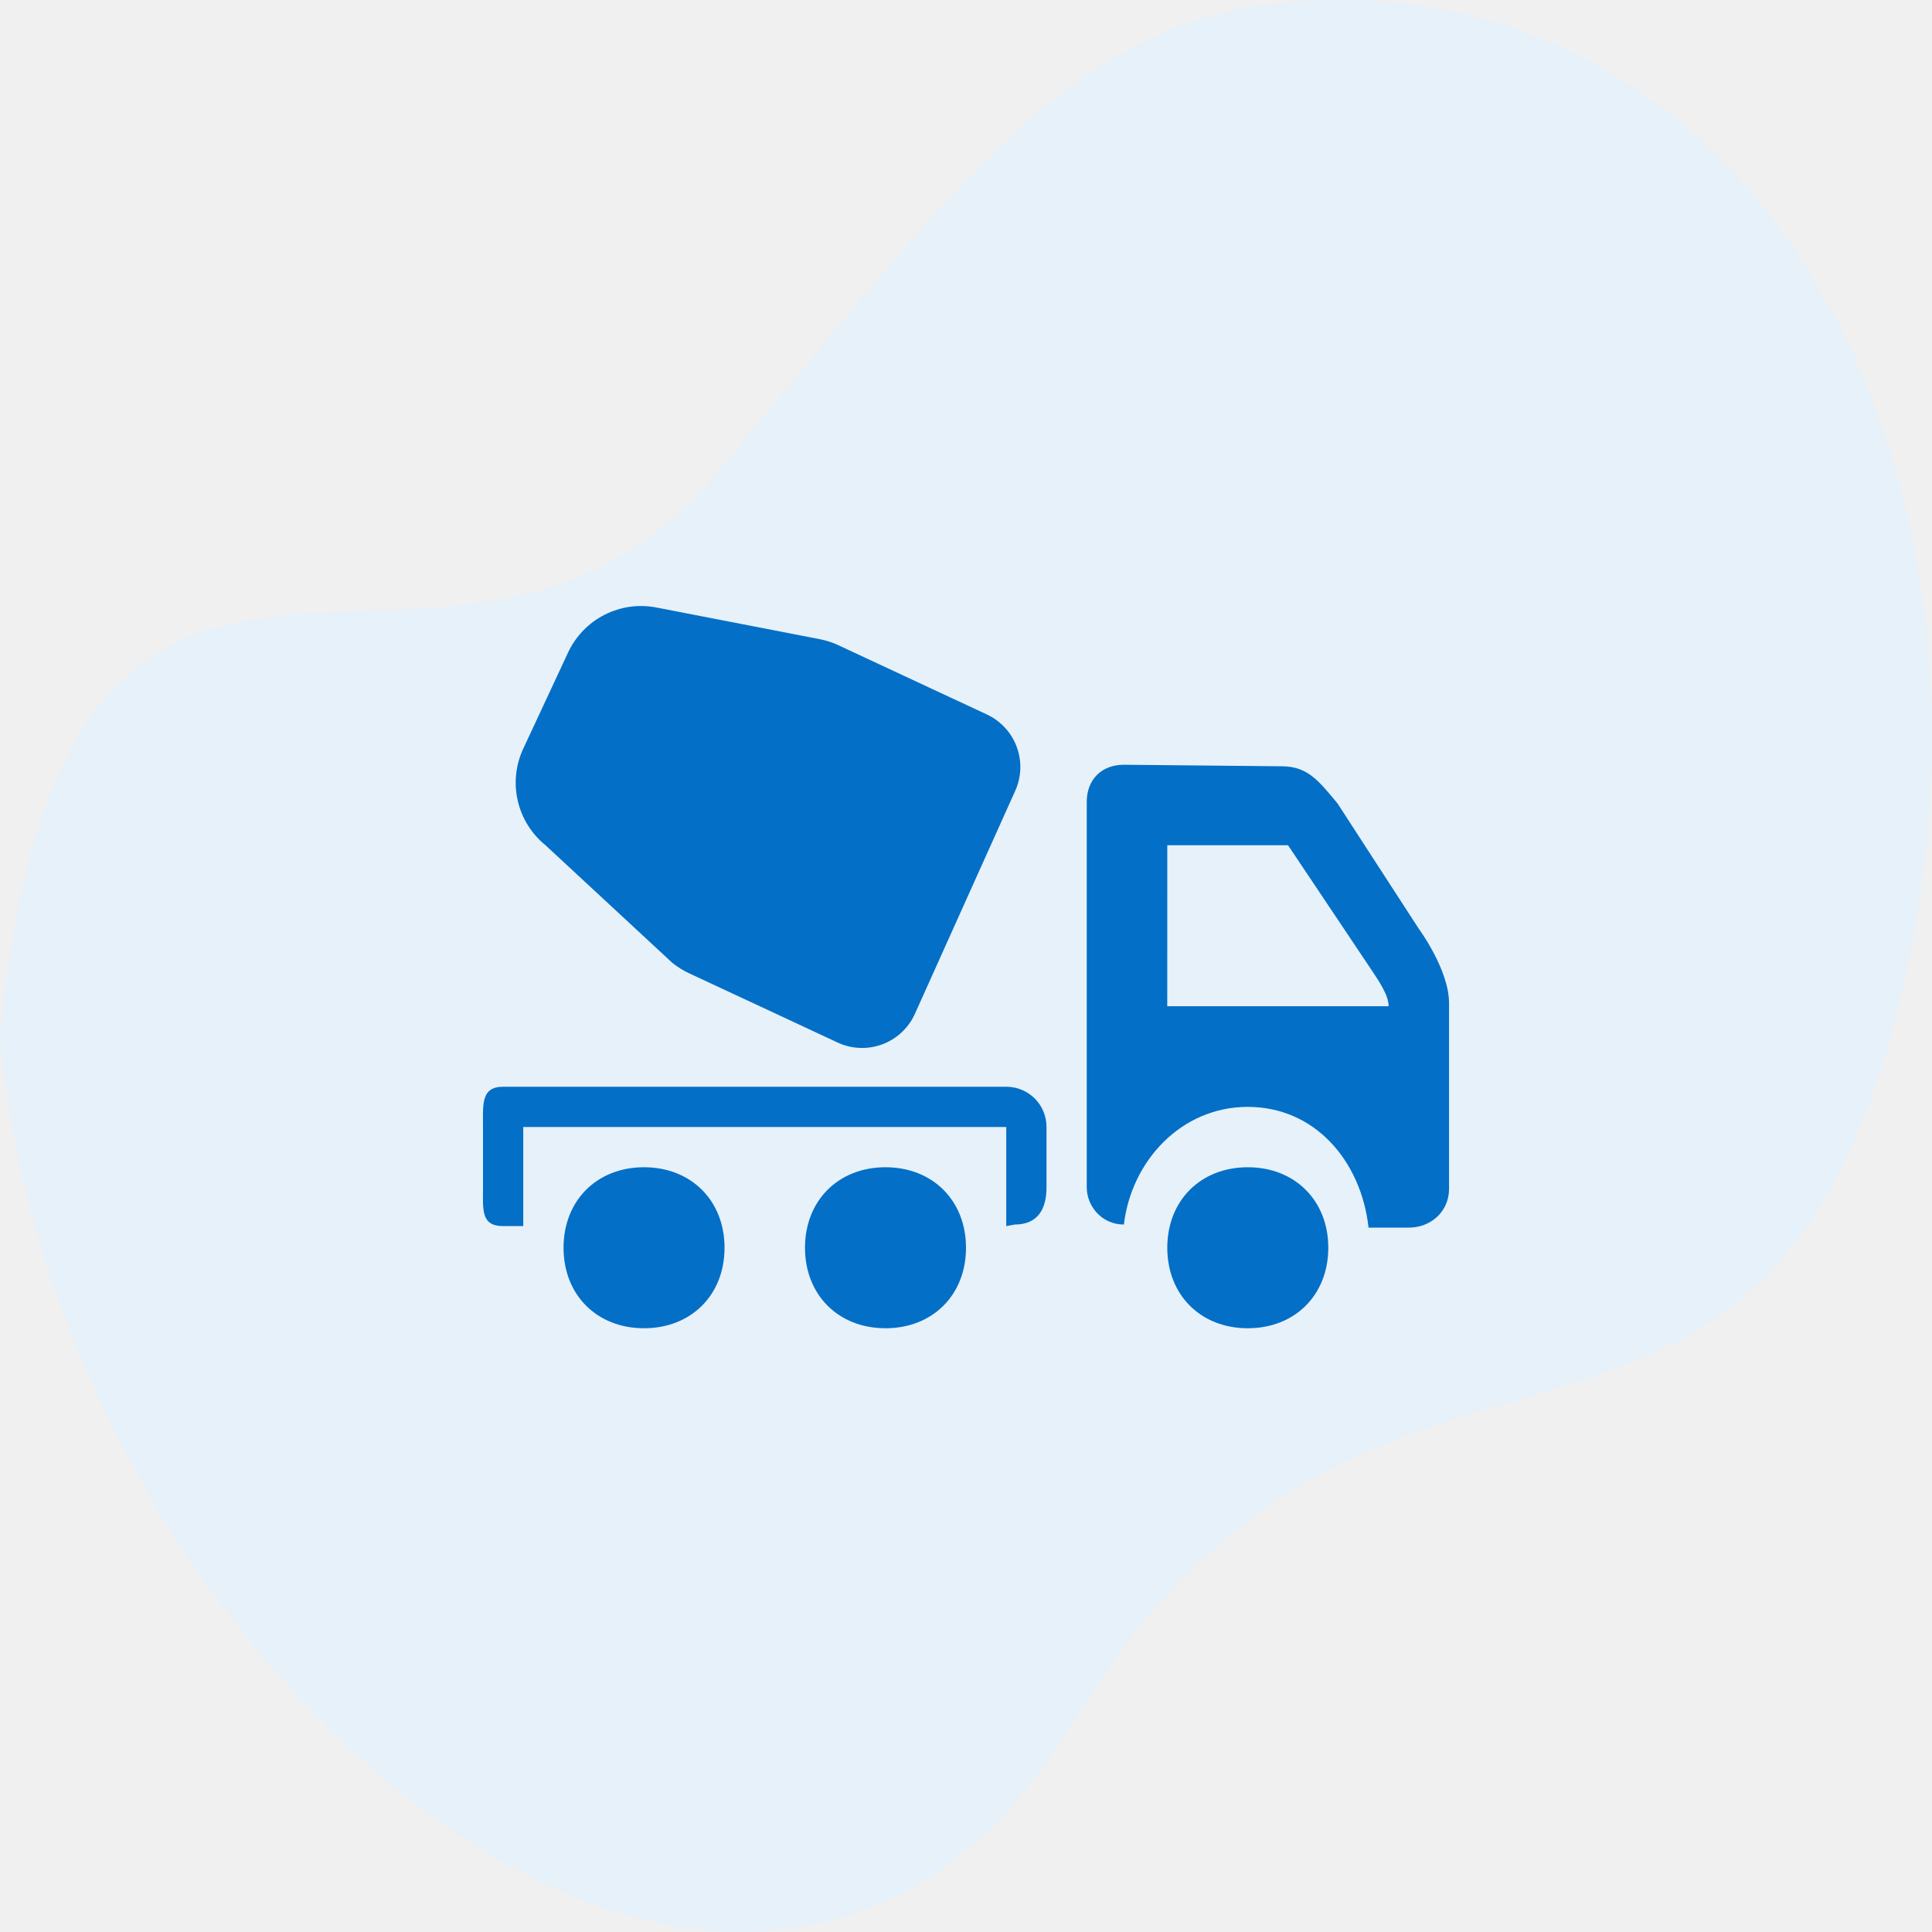
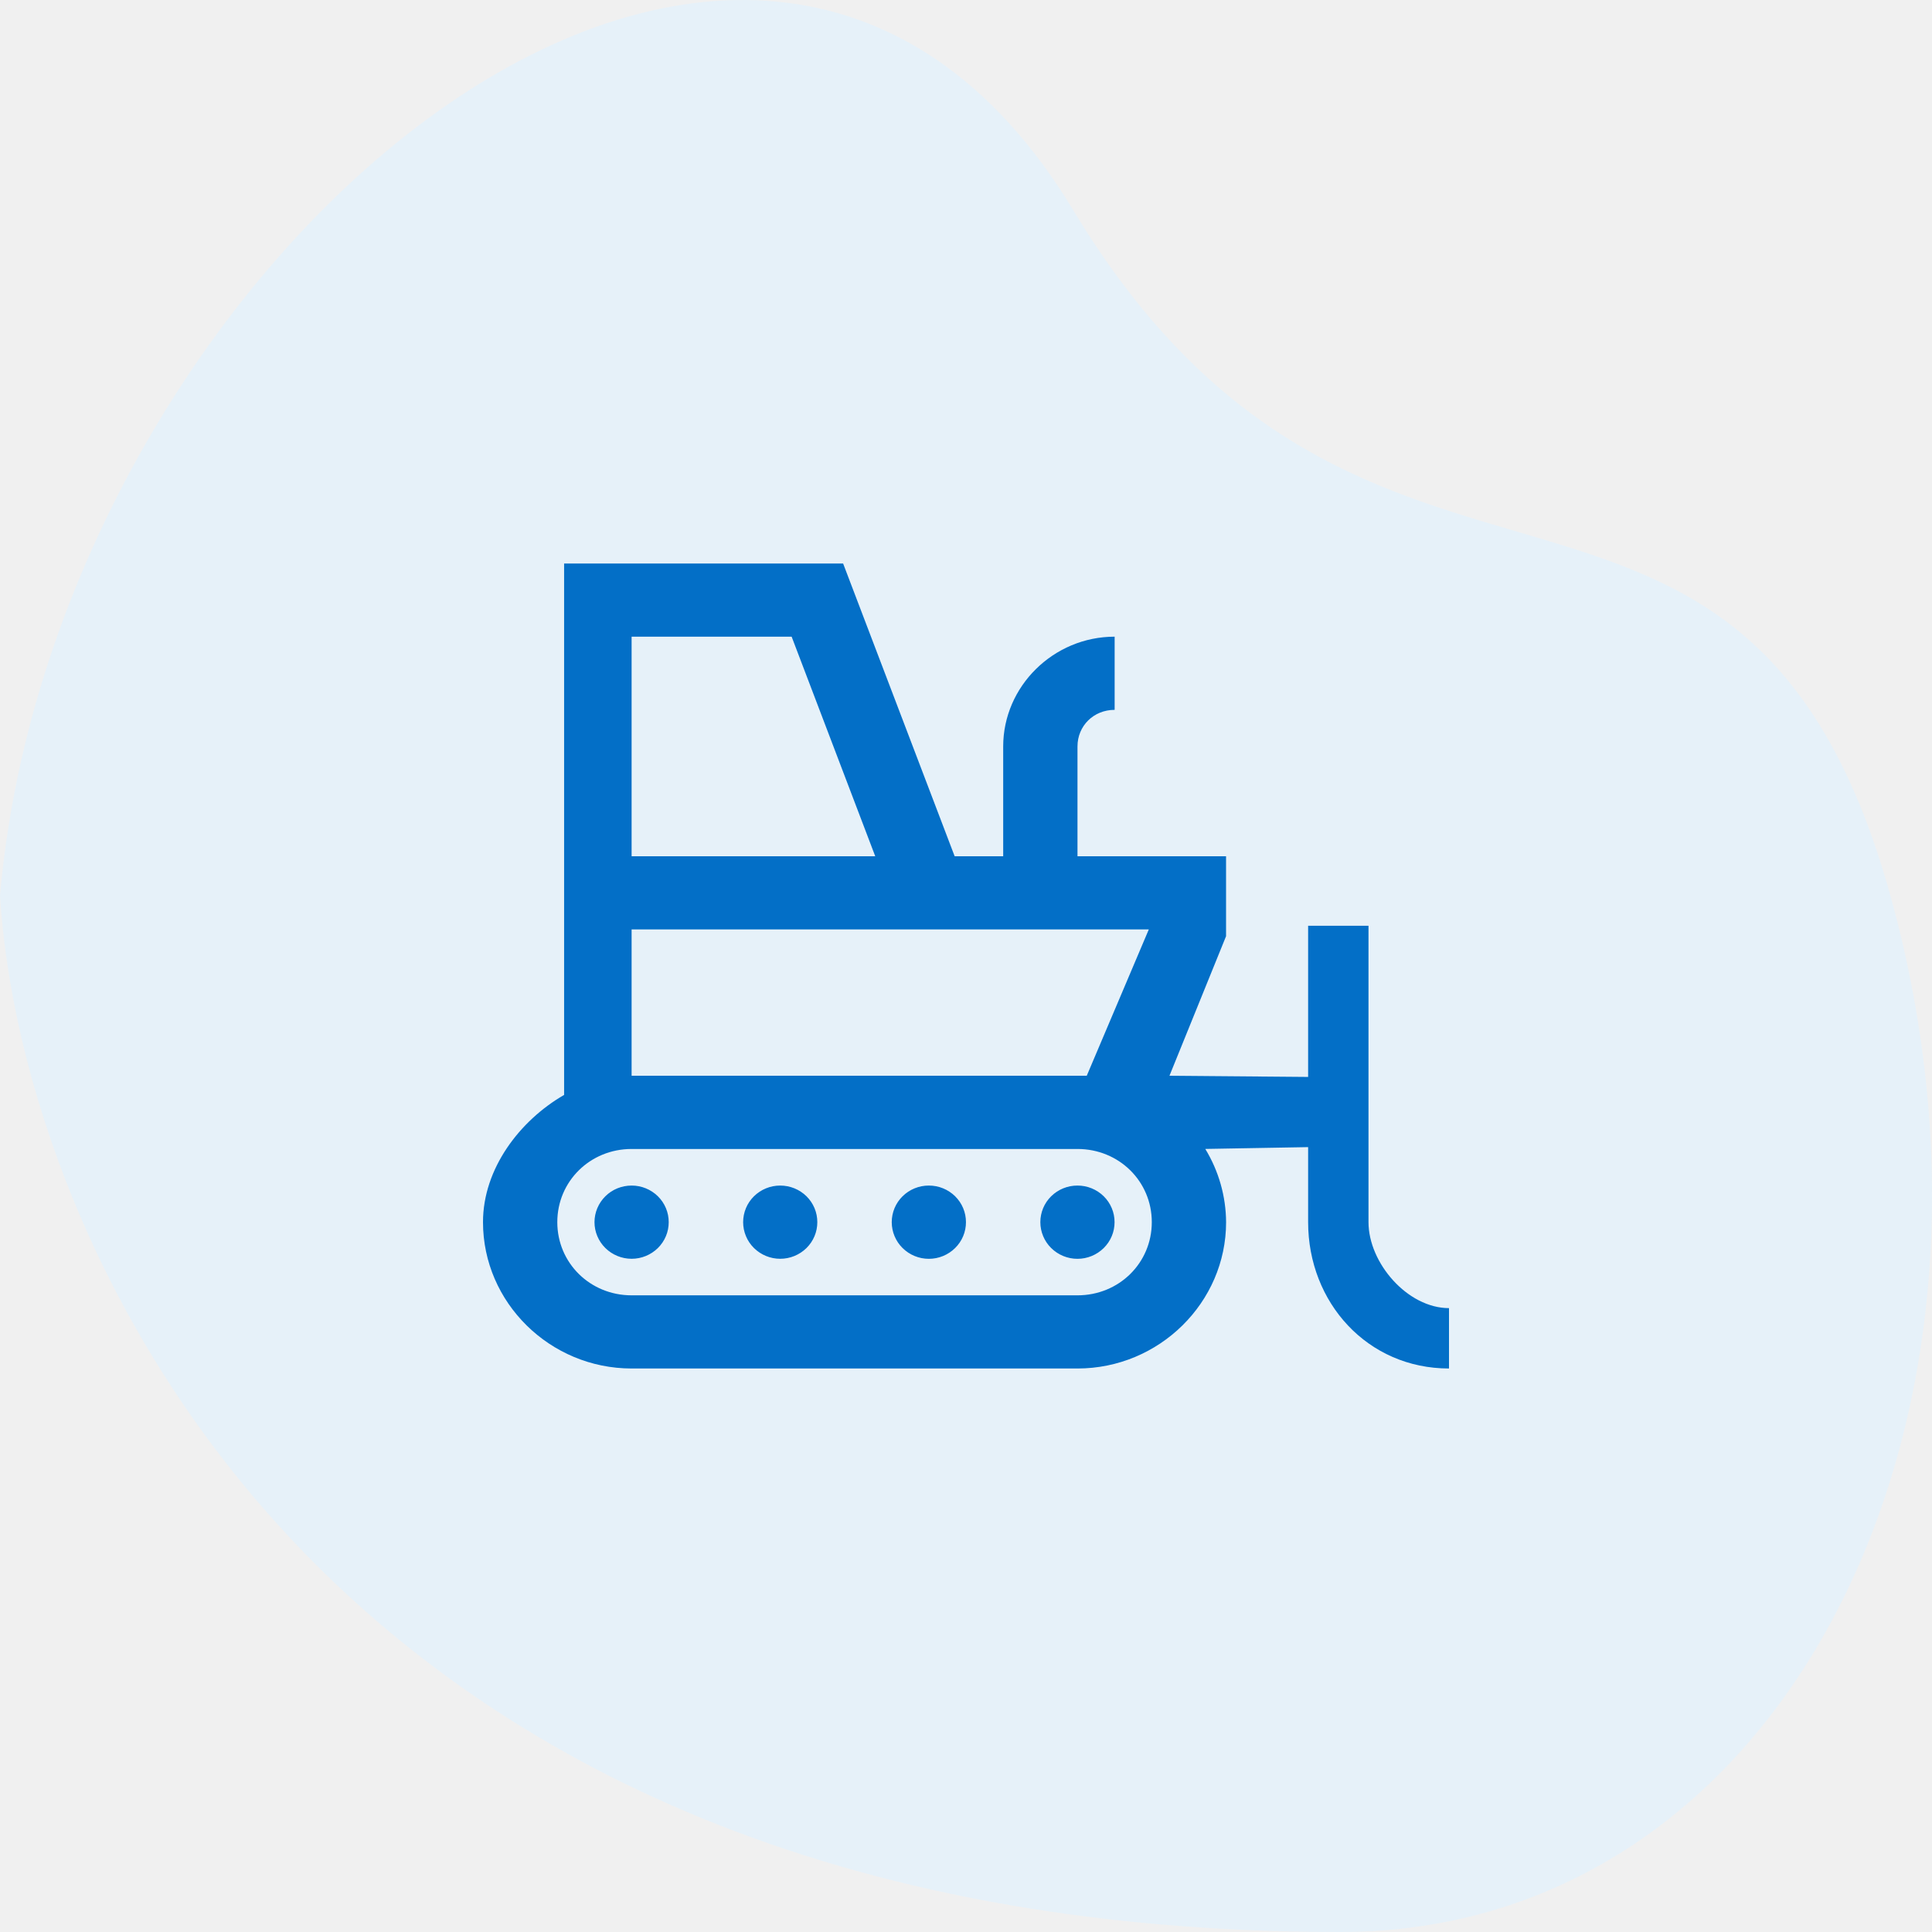
<svg xmlns="http://www.w3.org/2000/svg" width="48" height="48" viewBox="0 0 48 48" fill="none">
  <g clip-path="url(#clip0)">
-     <path d="M46.967 25.747C50.602 12.625 44.314 0 33.295 0C27.198 0 24.595 3.504 17.898 11.663C11.2 19.822 1.65 8.478 0 25.747C1.386 41.66 18.652 56.064 26.668 42.774C33.966 30.674 43.333 38.868 46.968 25.747H46.967Z" fill="#E6F1F9" />
-     <path d="M27.923 19C27.368 19 27 19.368 27 19.923V29.5C27 29.962 27.368 30.423 27.923 30.423C28.107 28.855 29.338 27.5 31.001 27.5C32.663 27.5 33.817 28.838 34.001 30.5H35.001C35.556 30.5 36.001 30.094 36.001 29.538V24.923C36.001 24.093 35.251 23.077 35.251 23.077L33.231 19.962C32.769 19.406 32.491 19.038 31.846 19.038L27.923 19ZM29.001 21H32.001L34.067 24.087C34.251 24.364 34.5 24.722 34.5 25H29L29.001 21ZM16.001 29C14.828 29 14.001 29.828 14.001 31C14.001 32.172 14.829 33 16.001 33C17.173 33 18.001 32.172 18.001 31C18.001 29.828 17.171 29 16.001 29ZM31.001 29C29.829 29 29.001 29.828 29.001 31C29.001 32.172 29.829 33 31.001 33C32.173 33 33.001 32.172 33.001 31C33.001 29.828 32.172 29 31.001 29ZM20 31C20 29.828 20.828 29 22 29C23.172 29 24 29.828 24 31C24 32.172 23.172 33 22 33C20.829 33 20 32.172 20 31ZM13.553 21C13.207 20.719 12.964 20.331 12.864 19.896C12.763 19.461 12.811 19.005 13 18.601L14.114 16.211C14.303 15.807 14.621 15.477 15.018 15.275C15.415 15.072 15.869 15.008 16.307 15.093L20.362 15.879C20.522 15.91 20.678 15.96 20.826 16.029L24.519 17.751C24.69 17.831 24.844 17.944 24.972 18.084C25.1 18.223 25.199 18.386 25.263 18.564C25.328 18.742 25.357 18.93 25.349 19.119C25.34 19.308 25.295 19.494 25.215 19.665L22.723 25.205C22.643 25.377 22.53 25.53 22.391 25.658C22.251 25.786 22.088 25.885 21.91 25.95C21.732 26.014 21.544 26.043 21.355 26.035C21.166 26.027 20.98 25.981 20.809 25.901L17.117 24.179C16.969 24.11 16.829 24.023 16.702 23.92L13.553 21Z" fill="#036FC7" />
-     <path d="M12.5 27C11.945 27 12 27.445 12 28V29.5C12 30.055 11.945 30.462 12.5 30.462H13V28H25V30.462L25.215 30.423C25.77 30.423 26 30.055 26 29.5V28C26 27.445 25.555 27 25 27H12.5Z" fill="#036FC7" />
+     <path d="M33.295 48C44.314 48 50.602 35.375 46.967 22.253C43.333 9.131 33.966 17.326 26.667 5.226C18.654 -8.064 1.387 6.339 0 22.253C0.53 30.835 7.93 48 33.295 48Z" fill="#E6F1F9" />
+     <path d="M14.015 14V27.203C12.918 27.836 12 29.03 12 30.363C12 32.362 13.664 34 15.692 34H26.77C28.798 34 30.462 32.361 30.462 30.364C30.458 29.722 30.279 29.093 29.945 28.545L32.5 28.5V30.364C32.5 32.36 33.972 34 36 34V32.5C34.97 32.5 34 31.379 34 30.364V23H32.5V26.756L29.055 26.727L30.461 23.26V21.273H26.77V18.546C26.77 18.032 27.172 17.636 27.693 17.636V15.818C26.175 15.818 24.924 17.05 24.924 18.546V21.273H23.718L20.947 14H14.015ZM15.692 15.818H19.668L21.745 21.273H15.692V15.818ZM15.692 23.091H28.542L27 26.727H15.692V23.091ZM15.692 28.546H26.77C27.801 28.546 28.616 29.349 28.616 30.364C28.616 31.379 27.801 32.182 26.77 32.182H15.692C14.662 32.182 13.846 31.379 13.846 30.364C13.846 29.349 14.662 28.546 15.692 28.546ZM15.692 29.455C15.447 29.455 15.212 29.55 15.04 29.721C14.868 29.892 14.77 30.123 14.77 30.364C14.77 30.605 14.867 30.836 15.04 31.007C15.214 31.178 15.448 31.274 15.693 31.274C15.937 31.274 16.171 31.178 16.345 31.007C16.43 30.923 16.498 30.823 16.544 30.713C16.591 30.602 16.614 30.484 16.614 30.364C16.614 30.244 16.591 30.126 16.544 30.015C16.498 29.905 16.43 29.805 16.345 29.721C16.171 29.55 15.936 29.454 15.692 29.455ZM19.385 29.455C19.141 29.454 18.906 29.55 18.732 29.721C18.647 29.805 18.579 29.905 18.533 30.015C18.487 30.126 18.463 30.244 18.463 30.364C18.463 30.484 18.487 30.602 18.533 30.712C18.579 30.823 18.647 30.923 18.732 31.007C18.906 31.178 19.14 31.274 19.384 31.274C19.629 31.274 19.863 31.178 20.037 31.007C20.122 30.923 20.19 30.823 20.236 30.713C20.283 30.602 20.306 30.484 20.306 30.364C20.306 30.244 20.283 30.126 20.236 30.015C20.19 29.905 20.122 29.805 20.037 29.721C19.863 29.55 19.629 29.455 19.385 29.455ZM23.077 29.455C22.833 29.454 22.598 29.55 22.424 29.721C22.339 29.805 22.271 29.905 22.225 30.015C22.179 30.126 22.155 30.244 22.155 30.364C22.155 30.484 22.179 30.602 22.225 30.712C22.271 30.823 22.339 30.923 22.424 31.007C22.598 31.179 22.833 31.275 23.077 31.275C23.321 31.275 23.556 31.179 23.73 31.007C23.815 30.923 23.883 30.823 23.929 30.713C23.976 30.602 23.999 30.484 23.999 30.364C23.999 30.244 23.976 30.126 23.929 30.015C23.883 29.905 23.815 29.805 23.73 29.721C23.556 29.55 23.321 29.454 23.077 29.455ZM26.769 29.455C26.525 29.454 26.29 29.55 26.116 29.721C26.031 29.805 25.963 29.905 25.917 30.015C25.871 30.126 25.847 30.244 25.847 30.364C25.847 30.484 25.871 30.602 25.917 30.712C25.963 30.823 26.031 30.923 26.116 31.007C26.29 31.179 26.525 31.275 26.769 31.275C27.013 31.275 27.248 31.179 27.422 31.007C27.507 30.923 27.575 30.823 27.621 30.713C27.668 30.602 27.691 30.484 27.691 30.364C27.691 30.244 27.668 30.126 27.621 30.015C27.575 29.905 27.507 29.805 27.422 29.721C27.248 29.55 27.013 29.454 26.769 29.455Z" fill="#036FC7" />
  </g>
  <defs>
    <clipPath id="clip0">
      <rect width="48" height="48" fill="white" />
    </clipPath>
  </defs>
</svg>
